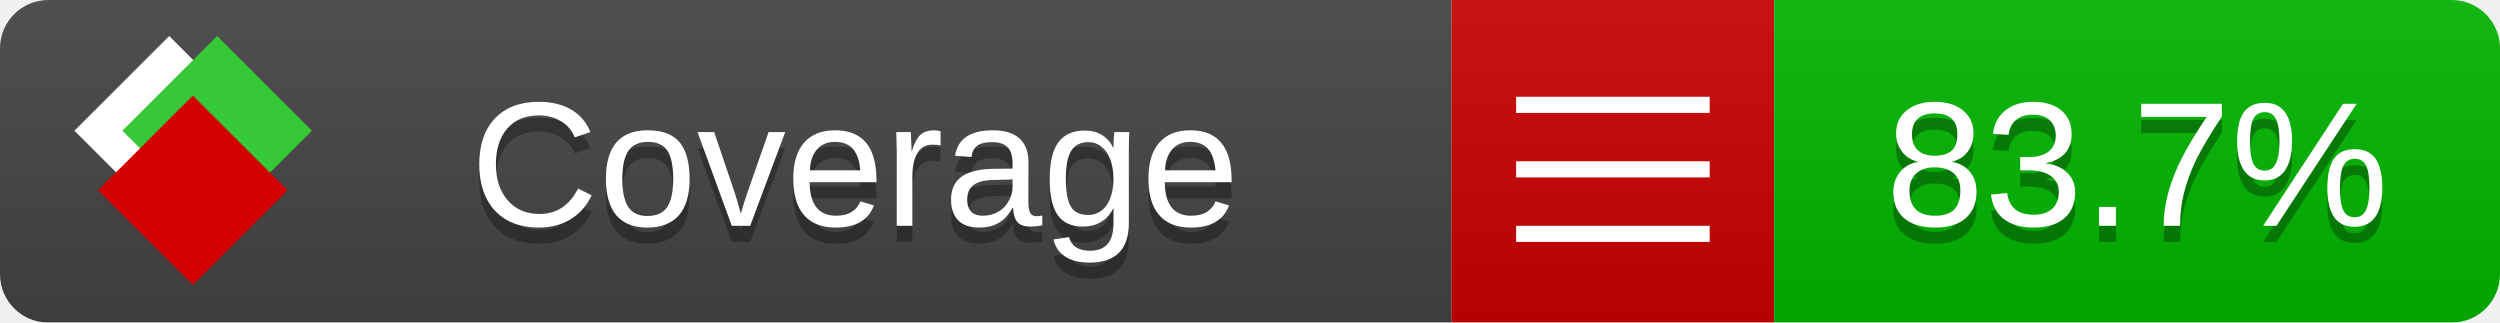
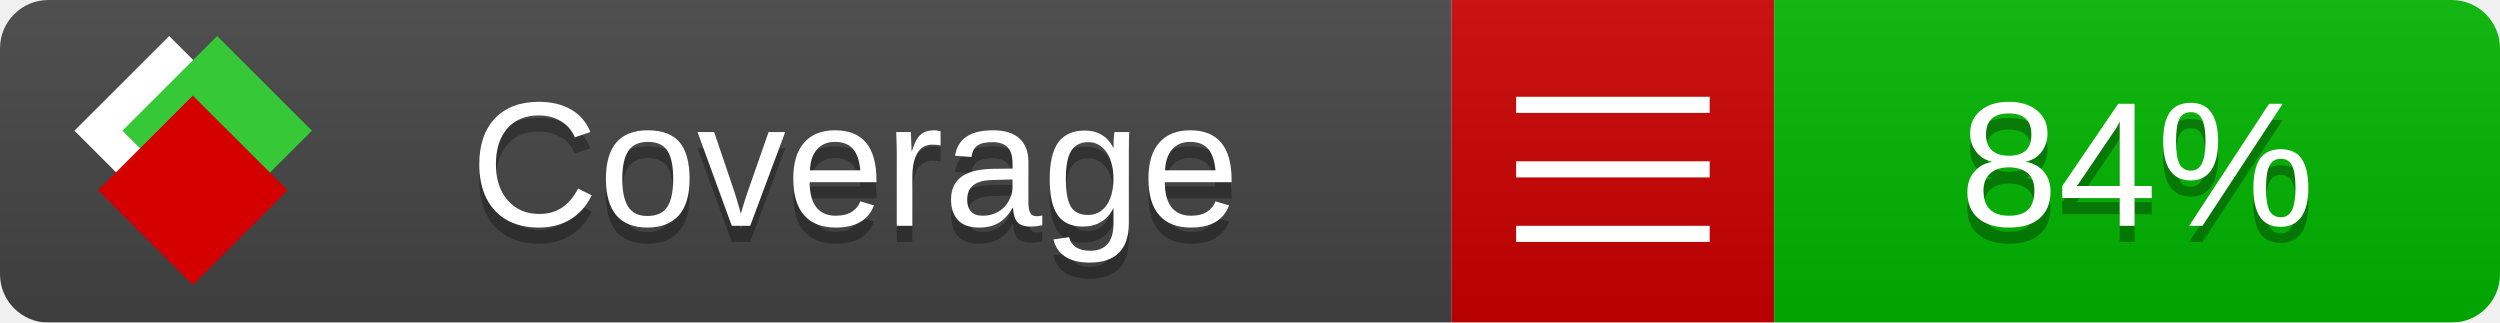
<svg xmlns="http://www.w3.org/2000/svg" xmlns:xlink="http://www.w3.org/1999/xlink" width="155" height="20">
  <style type="text/css">
          
            @keyframes fade1 {
                0% { visibility: visible; opacity: 1; }
               23% { visibility: visible; opacity: 1; }
               25% { visibility: hidden; opacity: 0; }
               48% { visibility: hidden; opacity: 0; }
               50% { visibility: hidden; opacity: 0; }
               73% { visibility: hidden; opacity: 0; }
               75% { visibility: hidden; opacity: 0; }
               98% { visibility: hidden; opacity: 0; }
              100% { visibility: visible; opacity: 1; }
            }
            @keyframes fade2 {
                0% { visibility: hidden; opacity: 0; }
               23% { visibility: hidden; opacity: 0; }
               25% { visibility: visible; opacity: 1; }
               48% { visibility: visible; opacity: 1; }
               50% { visibility: hidden; opacity: 0; }
               73% { visibility: hidden; opacity: 0; }
               75% { visibility: hidden; opacity: 0; }
               98% { visibility: hidden; opacity: 0; }
              100% { visibility: hidden; opacity: 0; }
            }
            @keyframes fade3 {
                0% { visibility: hidden; opacity: 0; }
               23% { visibility: hidden; opacity: 0; }
               25% { visibility: hidden; opacity: 0; }
               48% { visibility: hidden; opacity: 0; }
               50% { visibility: visible; opacity: 1; }
               73% { visibility: visible; opacity: 1; }
               75% { visibility: hidden; opacity: 0; }
               98% { visibility: hidden; opacity: 0; }
              100% { visibility: hidden; opacity: 0; }
            }
            @keyframes fade4 {
                0% { visibility: hidden; opacity: 0; }
               23% { visibility: hidden; opacity: 0; }
               25% { visibility: hidden; opacity: 0; }
               48% { visibility: hidden; opacity: 0; }
               50% { visibility: hidden; opacity: 0; }
               73% { visibility: hidden; opacity: 0; }
               75% { visibility: visible; opacity: 1; }
               98% { visibility: visible; opacity: 1; }
              100% { visibility: hidden; opacity: 0; }
            }
            .linecoverage {
                animation-duration: 15s;
                animation-name: fade1;
                animation-iteration-count: infinite;
            }
            .branchcoverage {
                animation-duration: 15s;
                animation-name: fade2;
                animation-iteration-count: infinite;
            }
            .methodcoverage {
                animation-duration: 15s;
                animation-name: fade3;
                animation-iteration-count: infinite;
            }
            .fullmethodcoverage {
                animation-duration: 15s;
                animation-name: fade4;
                animation-iteration-count: infinite;
            }
          
    </style>
  <defs>
    <linearGradient id="gradient" x2="0" y2="100%">
      <stop offset="0" stop-color="#bbb" stop-opacity=".1" />
      <stop offset="1" stop-opacity=".1" />
    </linearGradient>
    <linearGradient id="c">
      <stop offset="0" stop-color="#d40000" />
      <stop offset="1" stop-color="#ff2a2a" />
    </linearGradient>
    <linearGradient id="a">
      <stop offset="0" stop-color="#e0e0de" />
      <stop offset="1" stop-color="#fff" />
    </linearGradient>
    <linearGradient id="b">
      <stop offset="0" stop-color="#37c837" />
      <stop offset="1" stop-color="#217821" />
    </linearGradient>
    <linearGradient xlink:href="#a" id="e" x1="106.44" x2="69.96" y1="-11.96" y2="-46.84" gradientTransform="matrix(-.8426 -.00045 -.00045 -.8426 -94.27 -75.82)" gradientUnits="userSpaceOnUse" />
    <linearGradient xlink:href="#b" id="f" x1="56.19" x2="77.97" y1="-23.45" y2="10.62" gradientTransform="matrix(.8426 .00045 .00045 .8426 94.27 75.82)" gradientUnits="userSpaceOnUse" />
    <linearGradient xlink:href="#c" id="g" x1="79.98" x2="132.9" y1="10.79" y2="10.79" gradientTransform="matrix(.8426 .00045 .00045 .8426 94.27 75.82)" gradientUnits="userSpaceOnUse" />
    <mask id="mask">
      <rect width="155" height="20" rx="3" fill="#fff" />
    </mask>
    <g id="icon" transform="matrix(.04486 0 0 .04481 -.48 -.63)">
      <rect width="52.92" height="52.92" x="-109.72" y="-27.13" fill="url(#e)" transform="rotate(-135)" />
      <rect width="52.92" height="52.92" x="70.19" y="-39.18" fill="url(#f)" transform="rotate(45)" />
      <rect width="52.92" height="52.92" x="80.05" y="-15.74" fill="url(#g)" transform="rotate(45)" />
    </g>
  </defs>
  <g mask="url(#mask)">
    <rect x="0" y="0" width="90" height="20" fill="#444" />
    <rect x="90" y="0" width="20" height="20" fill="#c00" />
    <rect x="110" y="0" width="45" height="20" fill="#00B600" />
    <rect x="0" y="0" width="155" height="20" fill="url(#gradient)" />
  </g>
  <g>
    <path class="" stroke="#fff" d="M94 6.5 h12 M94 10.5 h12 M94 14.5 h12" />
  </g>
  <g fill="#fff" text-anchor="middle" font-family="Verdana,Arial,Geneva,sans-serif" font-size="11">
    <a xlink:href="https://github.com/danielpalme/ReportGenerator" target="_top">
      <use xlink:href="#icon" transform="translate(3,1) scale(3.5)" />
    </a>
    <text x="53" y="15" fill="#010101" fill-opacity=".3">Coverage</text>
    <text x="53" y="14" fill="#fff">Coverage</text>
-     <text class="" x="132.5" y="15" fill="#010101" fill-opacity=".3">83.7%</text>
-     <text class="" x="132.5" y="14">83.7%</text>
+     <text class="" x="132.5" y="15" fill="#010101" fill-opacity=".3">84%</text>
+     <text class="" x="132.5" y="14">84%</text>
  </g>
  <g>
    <rect class="" x="90" y="0" width="65" height="20" fill-opacity="0" />
  </g>
</svg>
